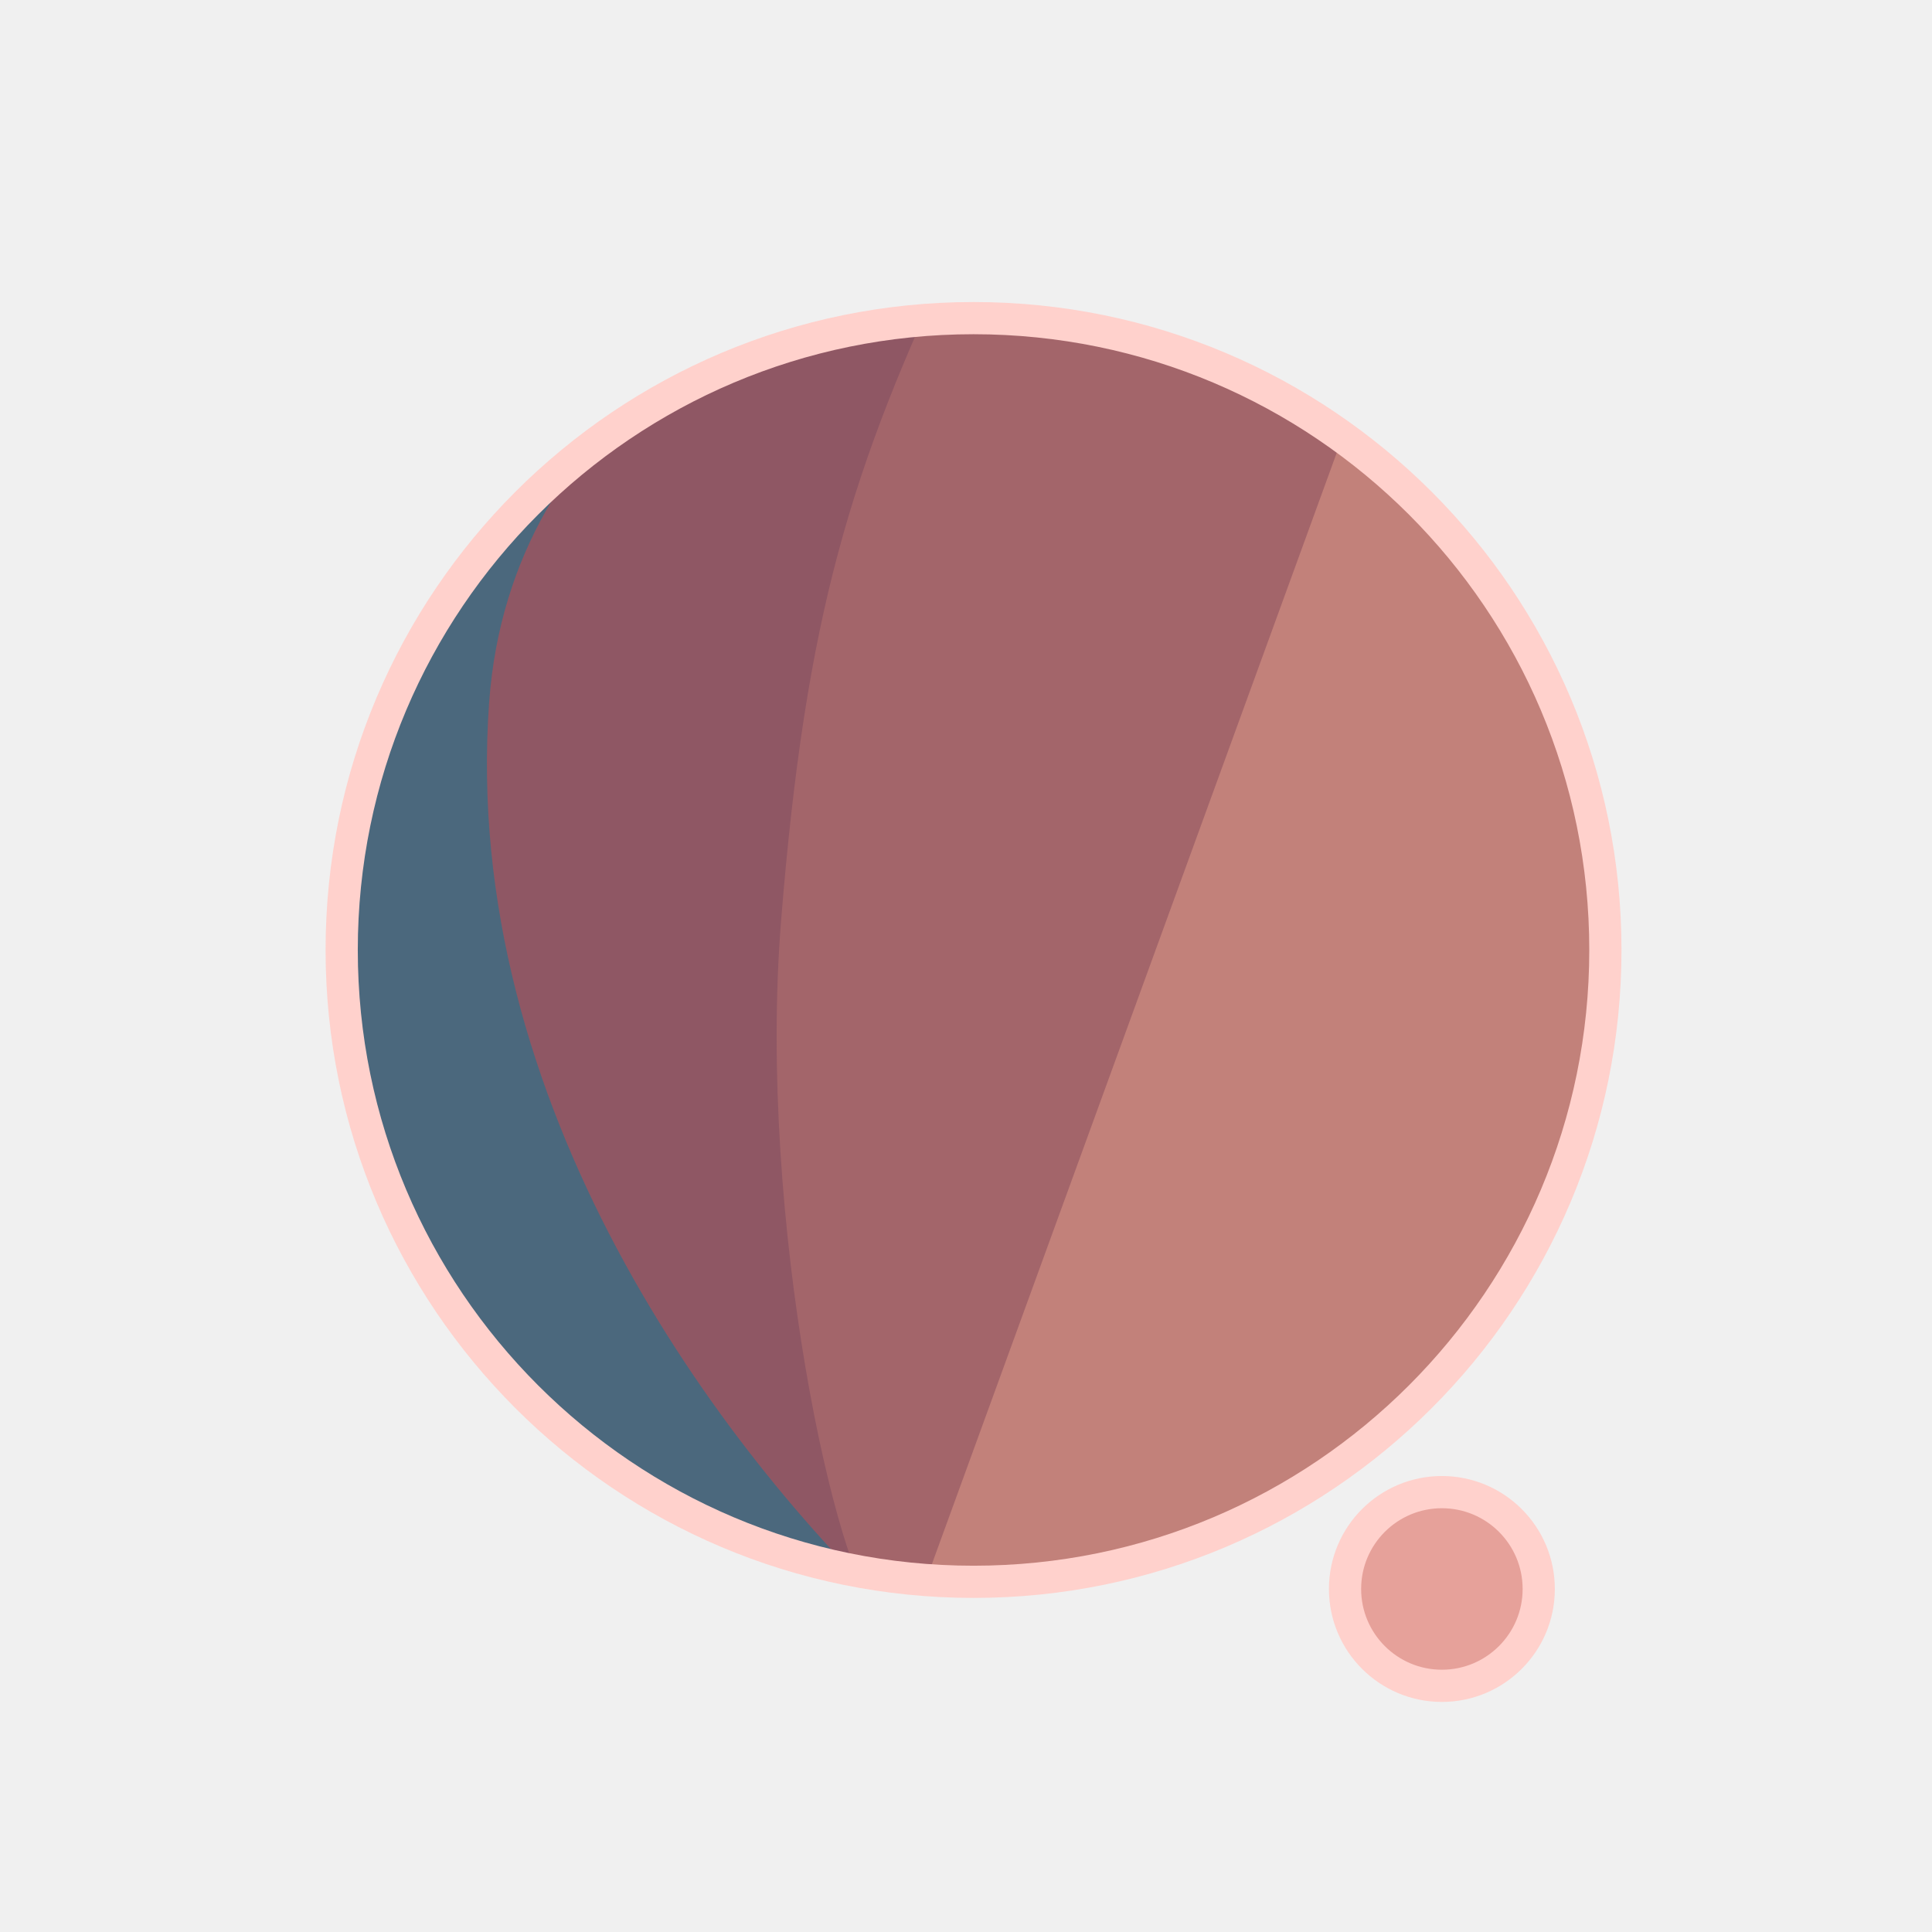
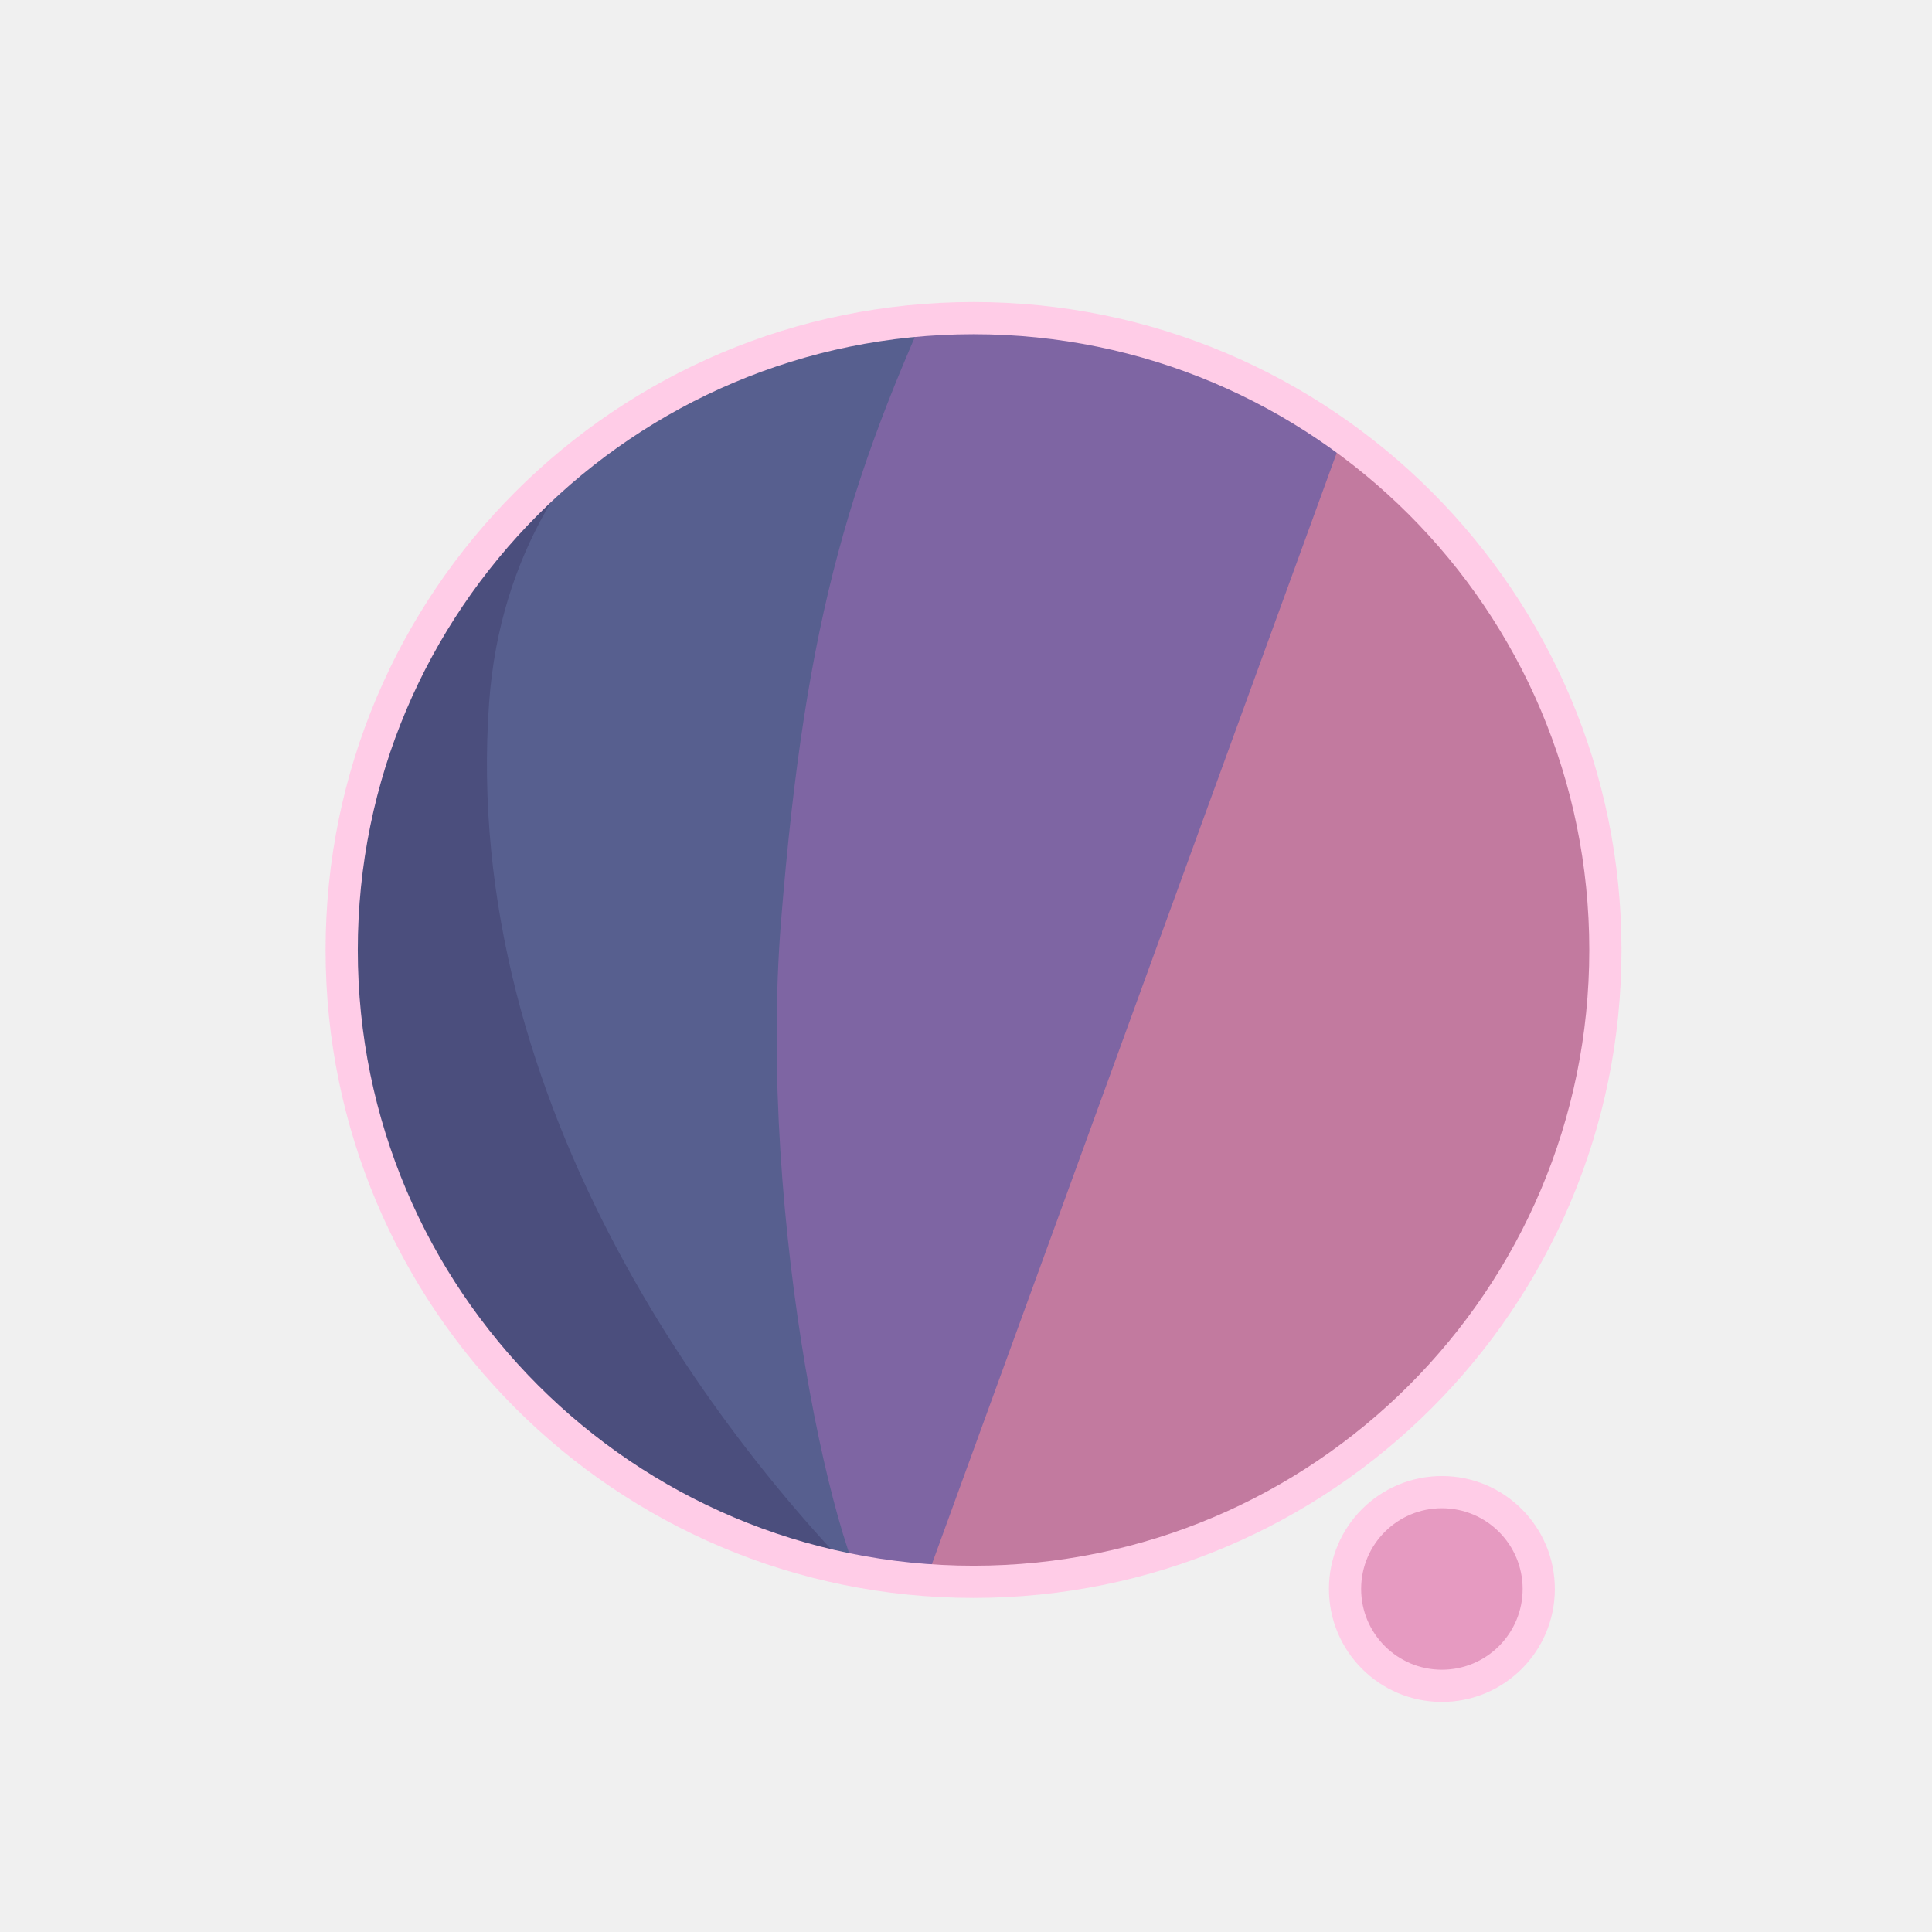
<svg xmlns="http://www.w3.org/2000/svg" width="300" height="300" viewBox="0 0 79.375 79.375" version="1.1" id="svg1">
  <defs id="defs1">
    <filter id="mask-powermask-path-effect5_inverse" style="color-interpolation-filters:sRGB" height="100" width="100" x="-50" y="-50">
      <feColorMatrix id="mask-powermask-path-effect5_primitive1" values="1" type="saturate" result="fbSourceGraphic" />
      <feColorMatrix id="mask-powermask-path-effect5_primitive2" values="-1 0 0 0 1 0 -1 0 0 1 0 0 -1 0 1 0 0 0 1 0 " in="fbSourceGraphic" />
    </filter>
    <clipPath clipPathUnits="userSpaceOnUse" id="clipPath1">
      <circle style="display:inline;fill:#000000;fill-opacity:1;stroke:none;stroke-width:0.214" id="circle3" cx="44.886" cy="38.249" r="22.842" />
    </clipPath>
    <clipPath clipPathUnits="userSpaceOnUse" id="clipPath3">
      <circle style="display:inline;opacity:1;fill:#000000;fill-opacity:1;stroke:none;stroke-width:2.646;stroke-dasharray:none;stroke-opacity:1" id="circle4" cx="39.235" cy="39.029" r="25.959" />
    </clipPath>
    <clipPath clipPathUnits="userSpaceOnUse" id="clipPath4">
      <circle style="display:inline;opacity:1;fill:#000000;fill-opacity:1;stroke:none;stroke-width:0.243" id="circle5" cx="39.997" cy="39.029" r="25.959" />
    </clipPath>
    <clipPath clipPathUnits="userSpaceOnUse" id="clipPath19">
      <g id="g20" style="display:inline">
        <circle style="display:inline;opacity:1;fill:#ffffff;fill-opacity:1;stroke:#000000;stroke-width:1.323;stroke-dasharray:none;stroke-opacity:1" id="circle20" cx="39.997" cy="39.029" r="25.959" />
        <path style="display:inline;fill:#ffffff;fill-opacity:1;stroke:none;stroke-width:1.323;stroke-linecap:round;stroke-linejoin:round;stroke-dasharray:none;stroke-opacity:1" d="M 40.972,71.749 65.107,9.074 51.262,8.513 29.654,71.374 Z" id="path20" />
      </g>
    </clipPath>
  </defs>
  <g id="layer1">
-     <circle style="display:inline;opacity:1;fill:#C2817A;fill-opacity:1;stroke:none;stroke-width:2.646;stroke-dasharray:none;stroke-opacity:1" id="path1" cx="39.997" cy="39.029" r="25.959" />
-     <circle style="display:inline;opacity:1;fill:#E6A19A;fill-opacity:1;stroke:#FFD1CC;stroke-width:1.323;stroke-linecap:round;stroke-linejoin:round;stroke-dasharray:none;stroke-opacity:1" id="path23" cx="59.239" cy="65.282" r="3.979" />
-     <path style="display:inline;opacity:1;fill:#A3656A;fill-opacity:1;stroke:none;stroke-width:2.646;stroke-linecap:round;stroke-linejoin:round;stroke-dasharray:none;stroke-opacity:1" d="M 14.114,8.183 56.981,12.942 37.387,66.729 7.337,66.366 Z" id="path4" clip-path="url(#clipPath4)" />
-     <path style="display:inline;opacity:1;fill:#8F5764;fill-opacity:1;stroke:none;stroke-width:2.646;stroke-linecap:round;stroke-linejoin:round;stroke-dasharray:none;stroke-opacity:1" d="m 38.537,10.093 c -4.366,9.204 -6.195,15.177 -7.208,27.727 -0.992,12.295 2.307,27.137 4.048,28.492 L 8.159,69.099 11.655,10.117 Z" id="path8" clip-path="url(#clipPath3)" transform="translate(0.7619726)" />
-     <path style="display:inline;opacity:1;fill:#4B687D;fill-opacity:1;stroke:none;stroke-width:2.646;stroke-linecap:round;stroke-linejoin:round;stroke-dasharray:none;stroke-opacity:1" d="m 42.193,12.318 c -4.211,1.987 -14.039,6.189 -14.818,16.984 -1.049,14.531 8.417,27.086 14.901,33.188 l -22.177,3.33 -0.971,-51.47 z" id="path12" clip-path="url(#clipPath1)" transform="matrix(1.1365,0,0,1.1365,-11.01583,-4.44086)" />
+     <circle style="display:inline;opacity:1;fill:#C27A9F;fill-opacity:1;stroke:none;stroke-width:2.646;stroke-dasharray:none;stroke-opacity:1" id="path1" cx="39.997" cy="39.029" r="25.959" />
+     <circle style="display:inline;opacity:1;fill:#E69AC1;fill-opacity:1;stroke:#FFCCE7;stroke-width:1.323;stroke-linecap:round;stroke-linejoin:round;stroke-dasharray:none;stroke-opacity:1" id="path23" cx="59.239" cy="65.282" r="3.979" />
+     <path style="display:inline;opacity:1;fill:#7E65A3;fill-opacity:1;stroke:none;stroke-width:2.646;stroke-linecap:round;stroke-linejoin:round;stroke-dasharray:none;stroke-opacity:1" d="M 14.114,8.183 56.981,12.942 37.387,66.729 7.337,66.366 Z" id="path4" clip-path="url(#clipPath4)" />
+     <path style="display:inline;opacity:1;fill:#575F8F;fill-opacity:1;stroke:none;stroke-width:2.646;stroke-linecap:round;stroke-linejoin:round;stroke-dasharray:none;stroke-opacity:1" d="m 38.537,10.093 c -4.366,9.204 -6.195,15.177 -7.208,27.727 -0.992,12.295 2.307,27.137 4.048,28.492 L 8.159,69.099 11.655,10.117 Z" id="path8" clip-path="url(#clipPath3)" transform="translate(0.7619726)" />
+     <path style="display:inline;opacity:1;fill:#4B4E7D;fill-opacity:1;stroke:none;stroke-width:2.646;stroke-linecap:round;stroke-linejoin:round;stroke-dasharray:none;stroke-opacity:1" d="m 42.193,12.318 c -4.211,1.987 -14.039,6.189 -14.818,16.984 -1.049,14.531 8.417,27.086 14.901,33.188 l -22.177,3.33 -0.971,-51.47 z" id="path12" clip-path="url(#clipPath1)" transform="matrix(1.1365,0,0,1.1365,-11.01583,-4.44086)" />
    <path style="display:inline;fill:none;stroke:#ffffff;stroke-width:5.292;stroke-linecap:round;stroke-linejoin:round;stroke-dasharray:none;stroke-opacity:1" d="M 56.155,14.893 37.161,67.307 c 0.345,-0.826 6.533,-17.661 9.644,-21.104 4.78,-5.292 13.008,-2.765 13.143,4.977 0.044,2.513 -1.431,15.998 -1.431,15.998" id="path2" clip-path="url(#clipPath19)" mask="none" />
-     <circle style="display:inline;opacity:1;fill:none;fill-opacity:0;stroke:#FFD1CC;stroke-width:1.323;stroke-dasharray:none;stroke-opacity:1" id="circle8" cx="39.997" cy="39.029" r="25.959" />
+     <circle style="display:inline;opacity:1;fill:none;fill-opacity:0;stroke:#FFCCE7;stroke-width:1.323;stroke-dasharray:none;stroke-opacity:1" id="circle8" cx="39.997" cy="39.029" r="25.959" />
  </g>
</svg>
